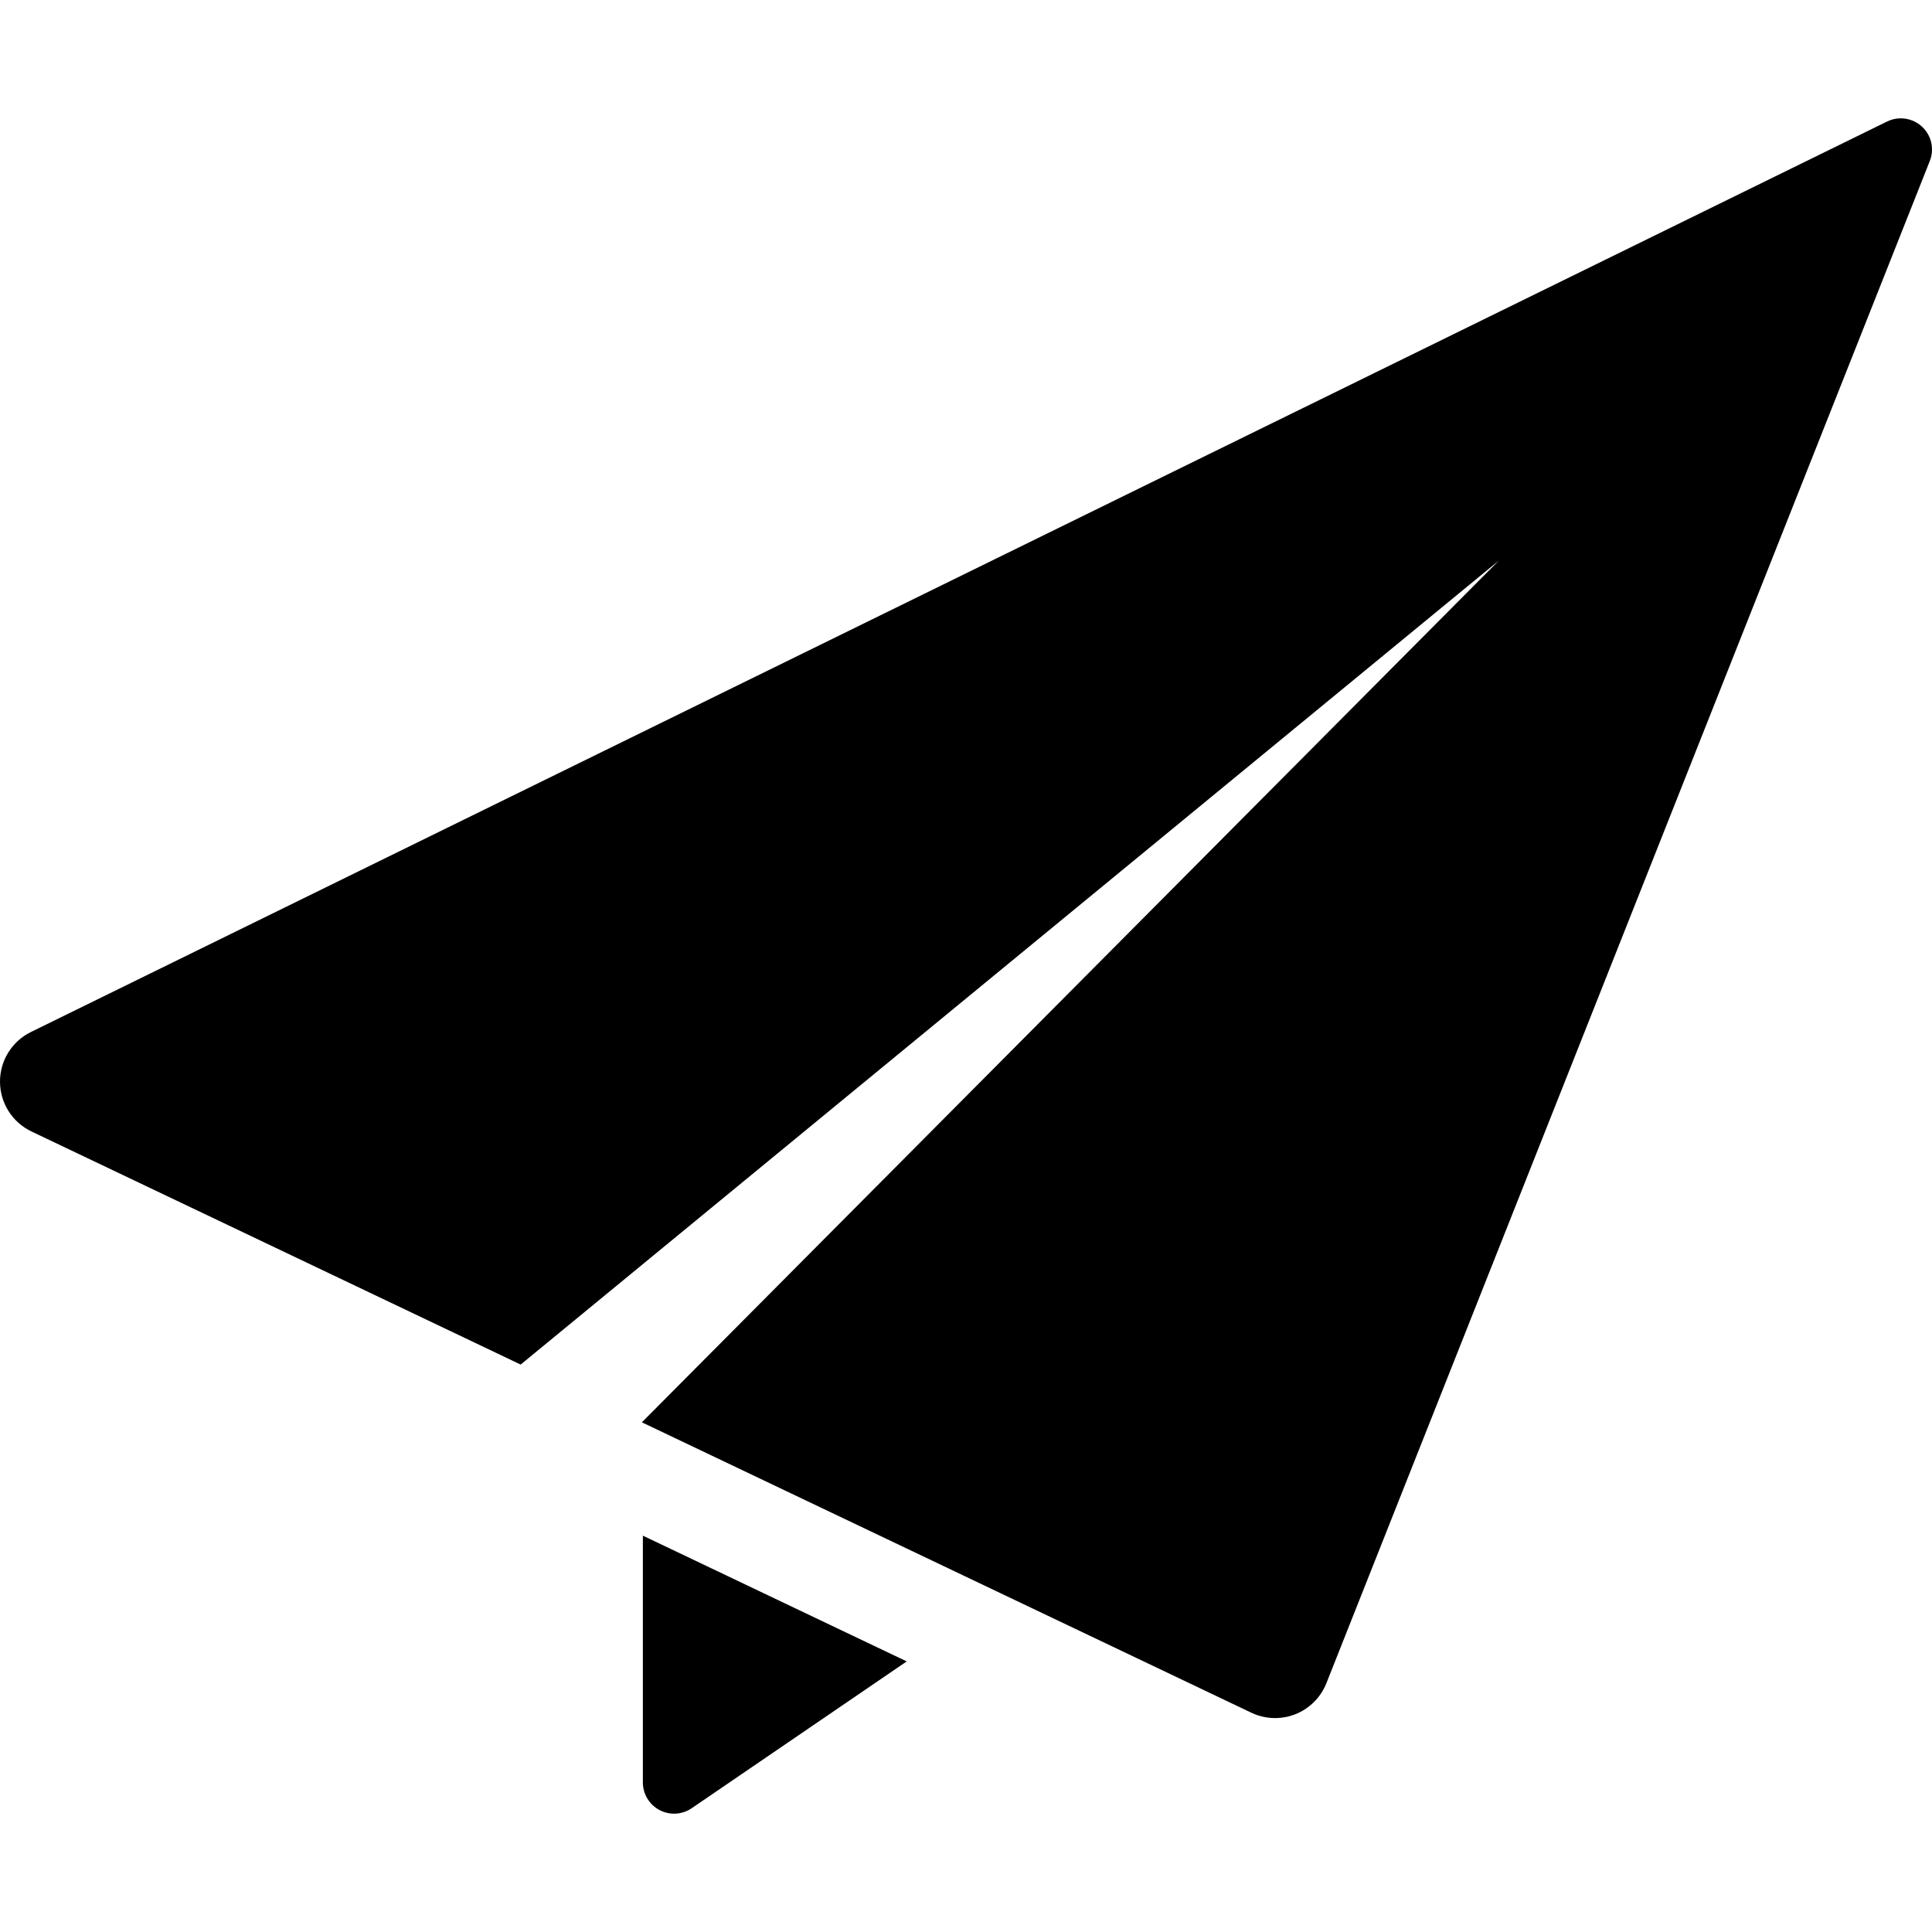
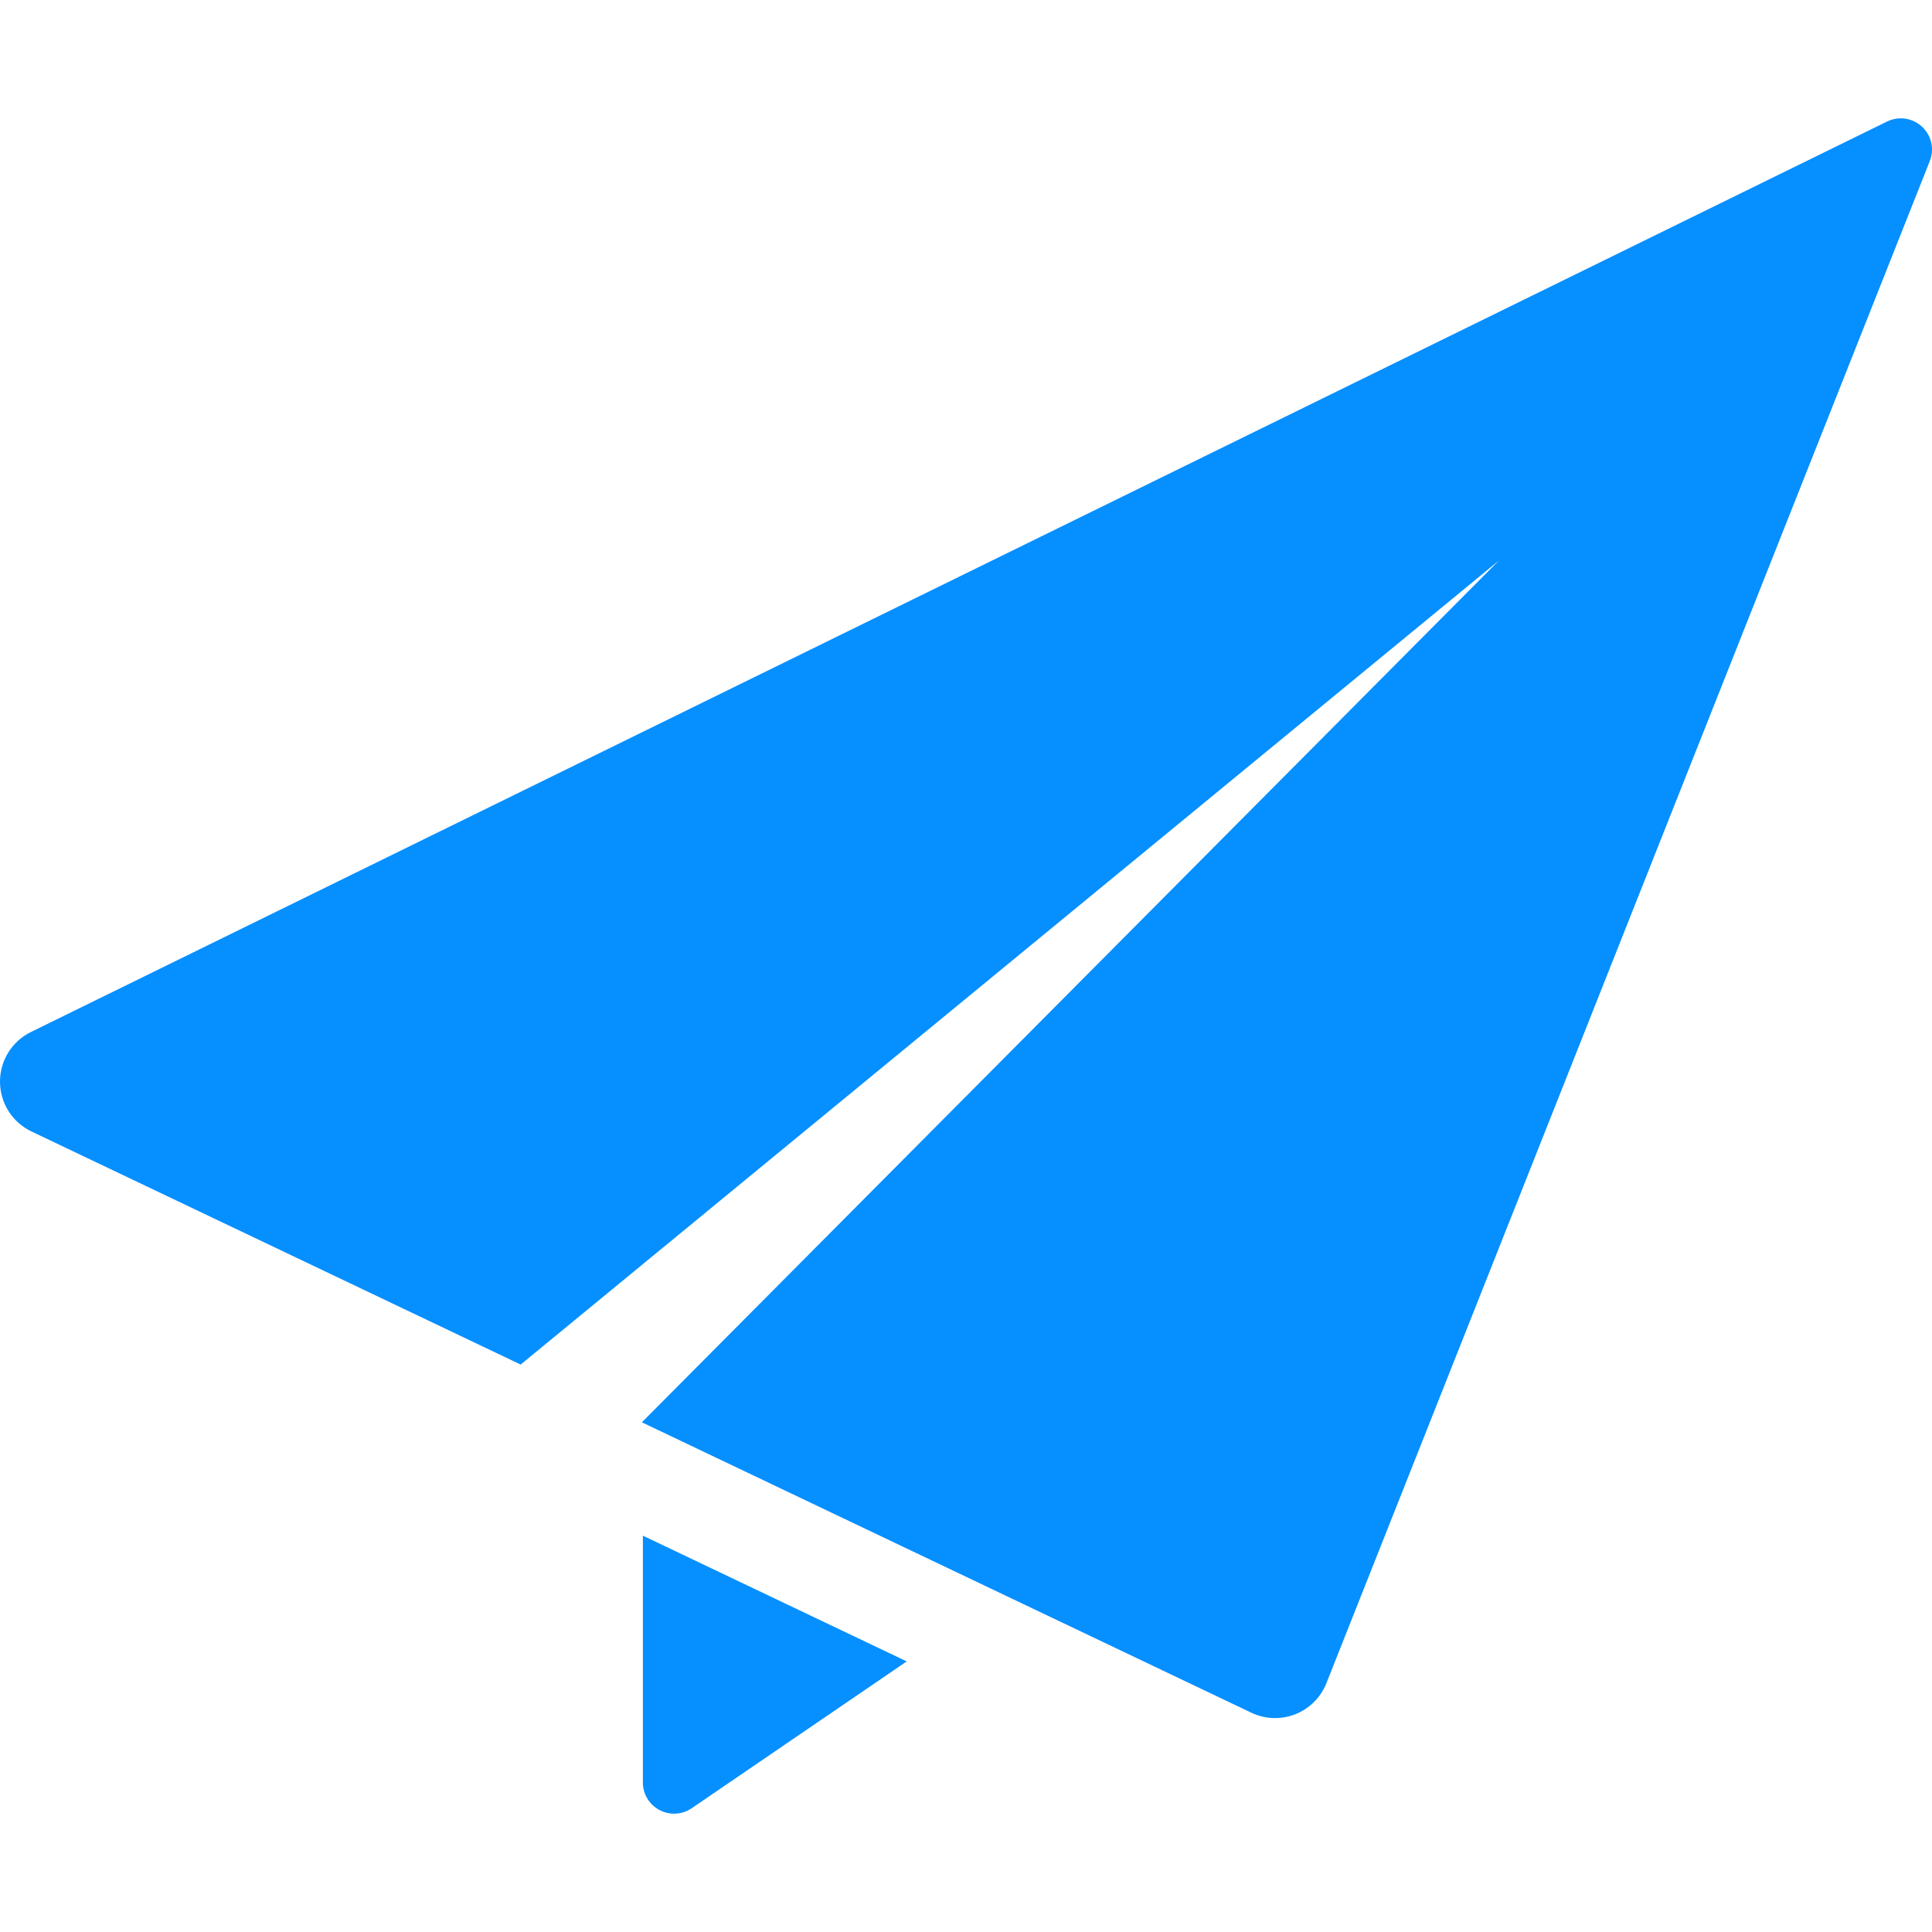
- <svg xmlns="http://www.w3.org/2000/svg" fill="#000000" height="25px" width="25px" version="1.1" id="Capa_1" viewBox="0 0 495.003 495.003" xml:space="preserve">
+ <svg xmlns="http://www.w3.org/2000/svg" fill="#068FFF" height="25px" width="25px" version="1.1" id="Capa_1" viewBox="0 0 495.003 495.003" xml:space="preserve">
  <g id="XMLID_51_">
    <path id="XMLID_53_" d="M164.711,456.687c0,2.966,1.647,5.686,4.266,7.072c2.617,1.385,5.799,1.207,8.245-0.468l55.09-37.616   l-67.6-32.22V456.687z" />
    <path id="XMLID_52_" d="M492.431,32.443c-1.513-1.395-3.466-2.125-5.44-2.125c-1.19,0-2.377,0.264-3.5,0.816L7.905,264.422   c-4.861,2.389-7.937,7.353-7.904,12.783c0.033,5.423,3.161,10.353,8.057,12.689l125.342,59.724l250.62-205.99L164.455,364.414   l156.145,74.4c1.918,0.919,4.012,1.376,6.084,1.376c1.768,0,3.519-0.322,5.186-0.977c3.637-1.438,6.527-4.318,7.97-7.956   L494.436,41.257C495.66,38.188,494.862,34.679,492.431,32.443z" />
  </g>
</svg>
